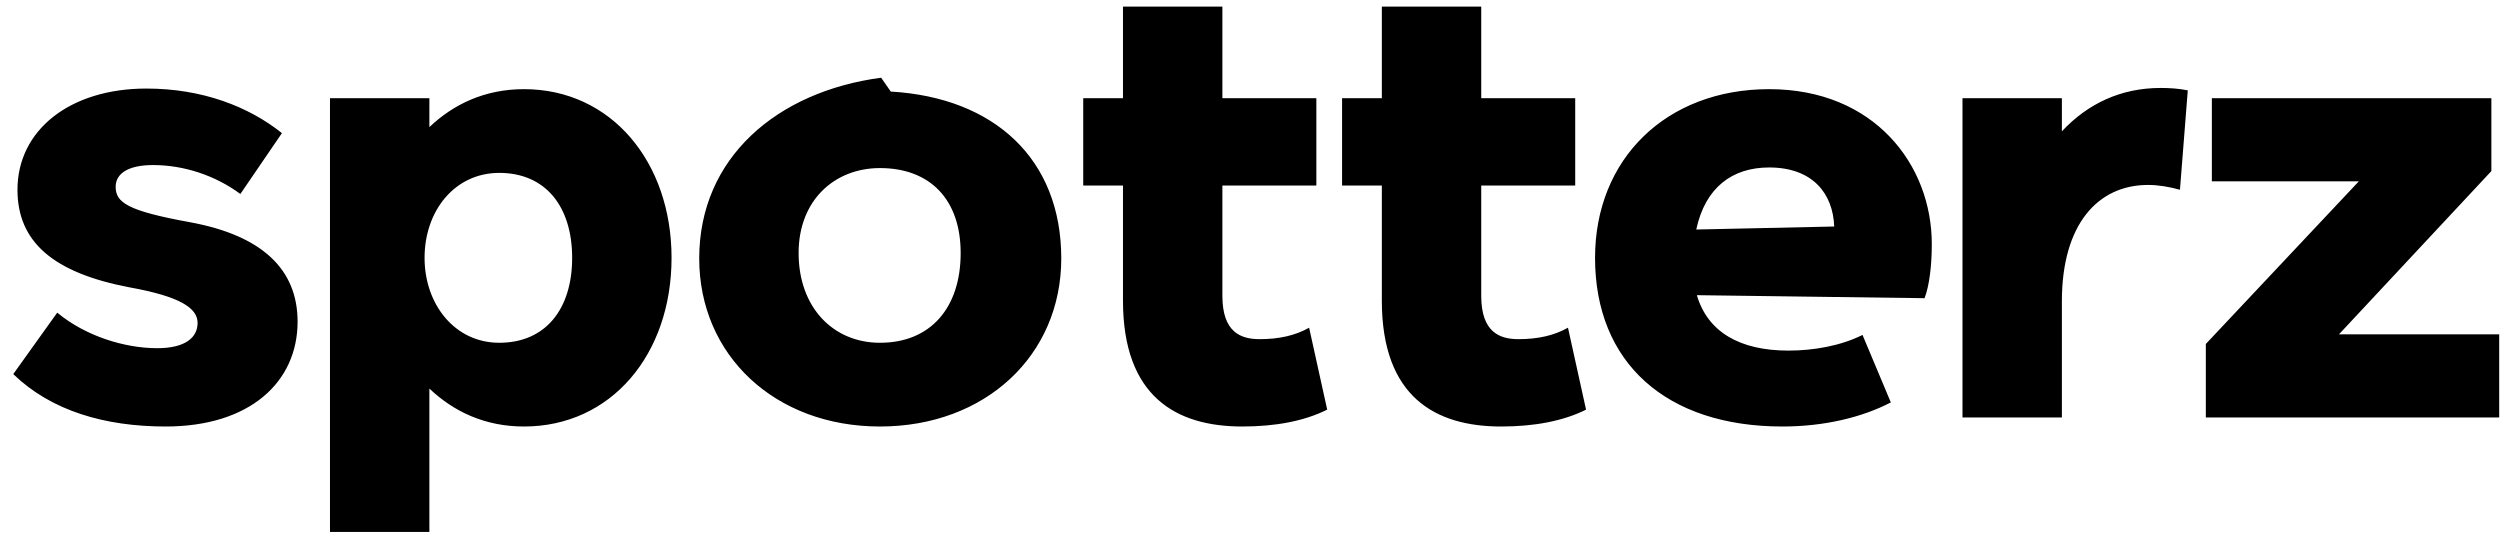
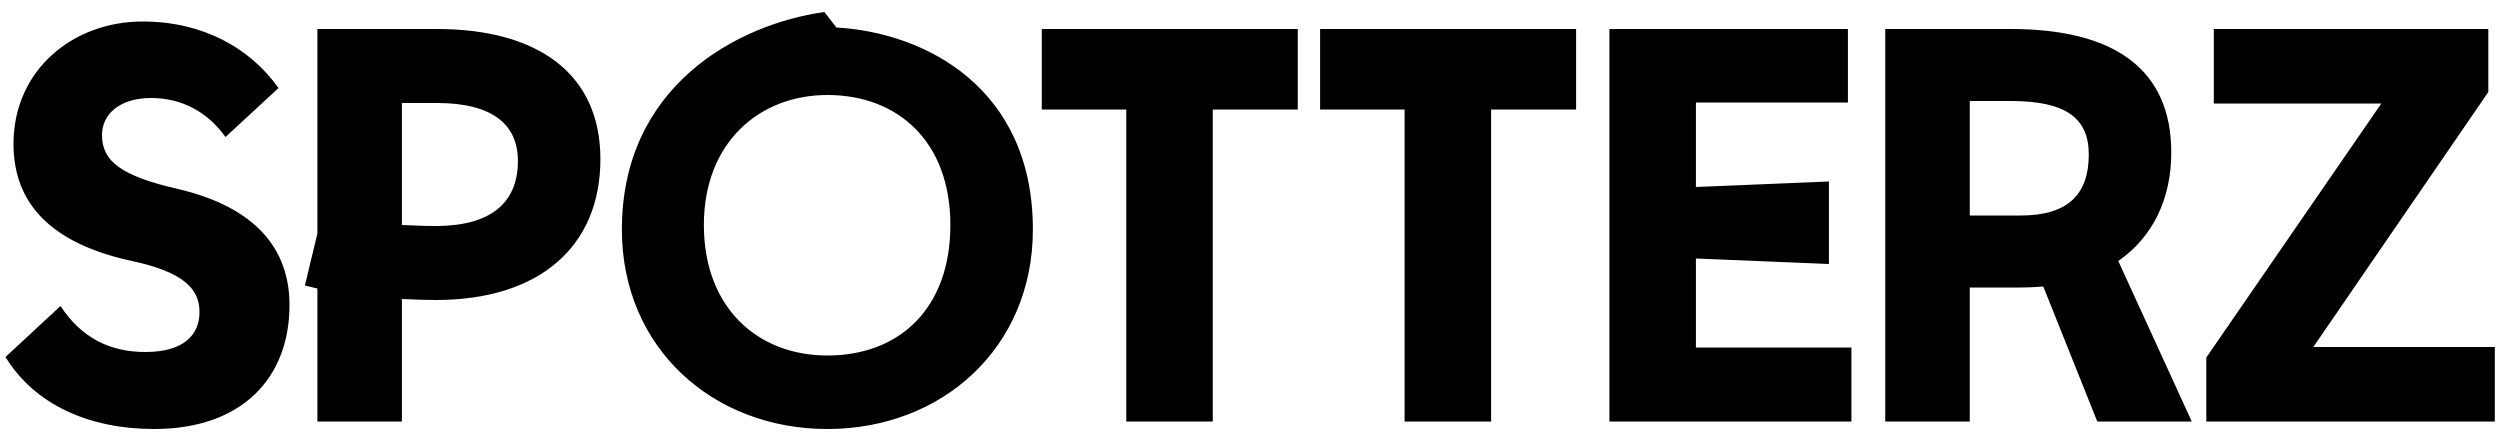
- <svg xmlns="http://www.w3.org/2000/svg" width="166" height="36" viewBox="0 0 166 36" fill="none">
-   <path d="M11 28.32C6.96 28.32 3.4 27.28 0.88 24.84L3.8 20.76C5.68 22.32 8.28 23.12 10.44 23.12C12.32 23.12 13.12 22.4 13.12 21.44C13.12 20.44 11.92 19.68 8.6 19.08C3.56 18.12 1.16 16.08 1.16 12.6C1.16 8.64 4.64 5.88 9.72 5.88C13.44 5.88 16.52 7.08 18.72 8.84L15.96 12.88C14.28 11.64 12.2 10.96 10.16 10.96C8.52 10.96 7.68 11.52 7.68 12.4C7.68 13.44 8.44 14 12.64 14.76C17.4 15.64 19.76 17.88 19.76 21.36C19.76 25.36 16.6 28.32 11 28.32ZM34.791 5.92C40.591 5.92 44.591 10.76 44.591 17.12C44.591 23.52 40.591 28.32 34.791 28.32C32.191 28.32 30.111 27.32 28.511 25.8V35.32H21.911V6.52H28.511V8.44C30.111 6.92 32.191 5.92 34.791 5.92ZM33.151 22.76C36.231 22.76 37.991 20.52 37.991 17.12C37.991 13.72 36.231 11.48 33.151 11.48C30.191 11.48 28.191 14 28.191 17.12C28.191 20.2 30.191 22.76 33.151 22.76ZM58.428 28.32C51.468 28.32 46.428 23.6 46.428 17.16C46.428 10.48 51.588 6.08 58.508 5.16L59.148 6.08C66.028 6.48 70.468 10.56 70.468 17.16C70.468 23.6 65.428 28.32 58.428 28.32ZM58.428 22.76C61.788 22.76 63.788 20.44 63.788 16.8C63.788 13.28 61.788 11.16 58.428 11.16C55.428 11.16 53.028 13.28 53.028 16.8C53.028 20.44 55.348 22.76 58.428 22.76ZM86.926 21.76L88.126 27.2C86.606 27.96 84.686 28.32 82.486 28.32C78.126 28.32 74.566 26.36 74.566 19.96V12.32H71.926V6.52H74.566V0.44H81.166V6.52H87.406V12.32H81.166V19.64C81.166 22.08 82.406 22.52 83.646 22.52C84.926 22.52 86.006 22.28 86.926 21.76ZM104.114 21.76L105.314 27.2C103.794 27.96 101.874 28.32 99.674 28.32C95.314 28.32 91.754 26.36 91.754 19.96V12.32H89.114V6.52H91.754V0.44H98.354V6.52H104.594V12.32H98.354V19.64C98.354 22.08 99.594 22.52 100.834 22.52C102.114 22.52 103.194 22.28 104.114 21.76ZM128.271 16.2C128.271 17.64 128.111 18.96 127.791 19.8L112.671 19.6C113.391 22.04 115.511 23.28 118.751 23.28C120.431 23.28 122.231 22.96 123.671 22.24L125.551 26.72C123.631 27.72 121.111 28.32 118.351 28.32C110.631 28.32 105.911 24.08 105.911 17.12C105.911 10.56 110.631 5.92 117.471 5.92C124.471 5.92 128.271 10.96 128.271 16.2ZM112.631 15.24L121.791 15.04C121.711 12.84 120.351 11.12 117.471 11.12C115.031 11.12 113.231 12.44 112.631 15.24ZM143.469 5.84C144.069 5.84 144.669 5.88 145.269 6L144.749 12.6C144.029 12.4 143.309 12.28 142.629 12.28C139.309 12.28 136.909 14.88 136.909 20V27.72H130.309V6.52H136.909V8.72C138.629 6.88 140.829 5.84 143.469 5.84ZM146.467 27.72V22.84L156.627 12.04H146.867V6.52H165.427V11.36L155.307 22.2H165.947V27.72H146.467Z" fill="black" />
+ <svg xmlns="http://www.w3.org/2000/svg" width="200" height="35" viewBox="0 0 200 35" fill="none">
+   <path d="M12.32 34.32C7.12 34.32 2.76 32.36 0.44 28.56L4.84 24.48C6.52 27.04 8.8 28.16 11.64 28.16C14.68 28.16 15.96 26.8 15.96 24.96C15.96 23.08 14.64 21.76 10.56 20.88C4.04 19.48 1.08 16.24 1.08 11.52C1.08 5.56 5.88 1.72 11.4 1.72C16.24 1.72 20 3.84 22.28 7.04L18.04 10.96C16.64 9 14.6 7.84 12.08 7.84C9.6 7.84 8.16 9.12 8.16 10.8C8.16 12.92 9.72 14.08 14.24 15.12C20.4 16.56 23.16 19.88 23.16 24.4C23.16 30.2 19.4 34.32 12.32 34.32ZM34.952 2.32C43.112 2.32 48.032 5.96 48.032 12.72C48.032 19.76 43.112 24 34.872 24C34.032 24 33.112 23.96 32.152 23.92V33.72H25.392V23.08L24.392 22.84L25.392 18.68V2.32H34.952ZM34.872 18.08C39.192 18.08 41.432 16.28 41.432 12.88C41.432 9.92 39.352 8.24 34.952 8.24H32.152V18C33.072 18.04 33.992 18.08 34.872 18.08ZM66.19 34.32C57.03 34.32 49.75 27.84 49.75 18.36C49.75 6.96 58.87 1.96 65.95 0.96L66.91 2.2C73.99 2.6 82.63 7 82.63 18.36C82.63 27.84 75.35 34.32 66.19 34.32ZM66.19 28.44C71.99 28.44 76.03 24.64 76.03 18C76.03 11.4 71.91 7.6 66.19 7.6C60.75 7.6 56.31 11.4 56.31 18C56.31 24.64 60.63 28.44 66.19 28.44ZM103.822 2.32V8.76H97.022V33.72H90.102V8.76H83.342V2.32H103.822ZM126.088 2.32V8.76H119.288V33.72H112.368V8.76H105.608V2.32H126.088ZM135.673 27.8H148.113V33.72H128.753V2.32H147.833V8.2H135.673V14.96L146.313 14.52V21.12L135.673 20.68V27.8ZM175.342 33.72H167.782L163.462 22.92C162.902 22.96 162.302 23 161.662 23H157.582V33.72H150.822V2.32H160.862C169.182 2.32 173.702 5.56 173.702 12.2C173.702 15.96 172.182 19 169.462 20.88L175.342 33.72ZM157.582 17.24H161.662C165.422 17.24 167.102 15.56 167.102 12.36C167.102 9.44 165.262 8.08 160.862 8.08H157.582V17.24ZM176.506 33.72V28.6L190.506 8.28H177.106V2.32H199.066V7.36L185.066 27.76H199.586V33.72H176.506Z" fill="black" />
</svg>
